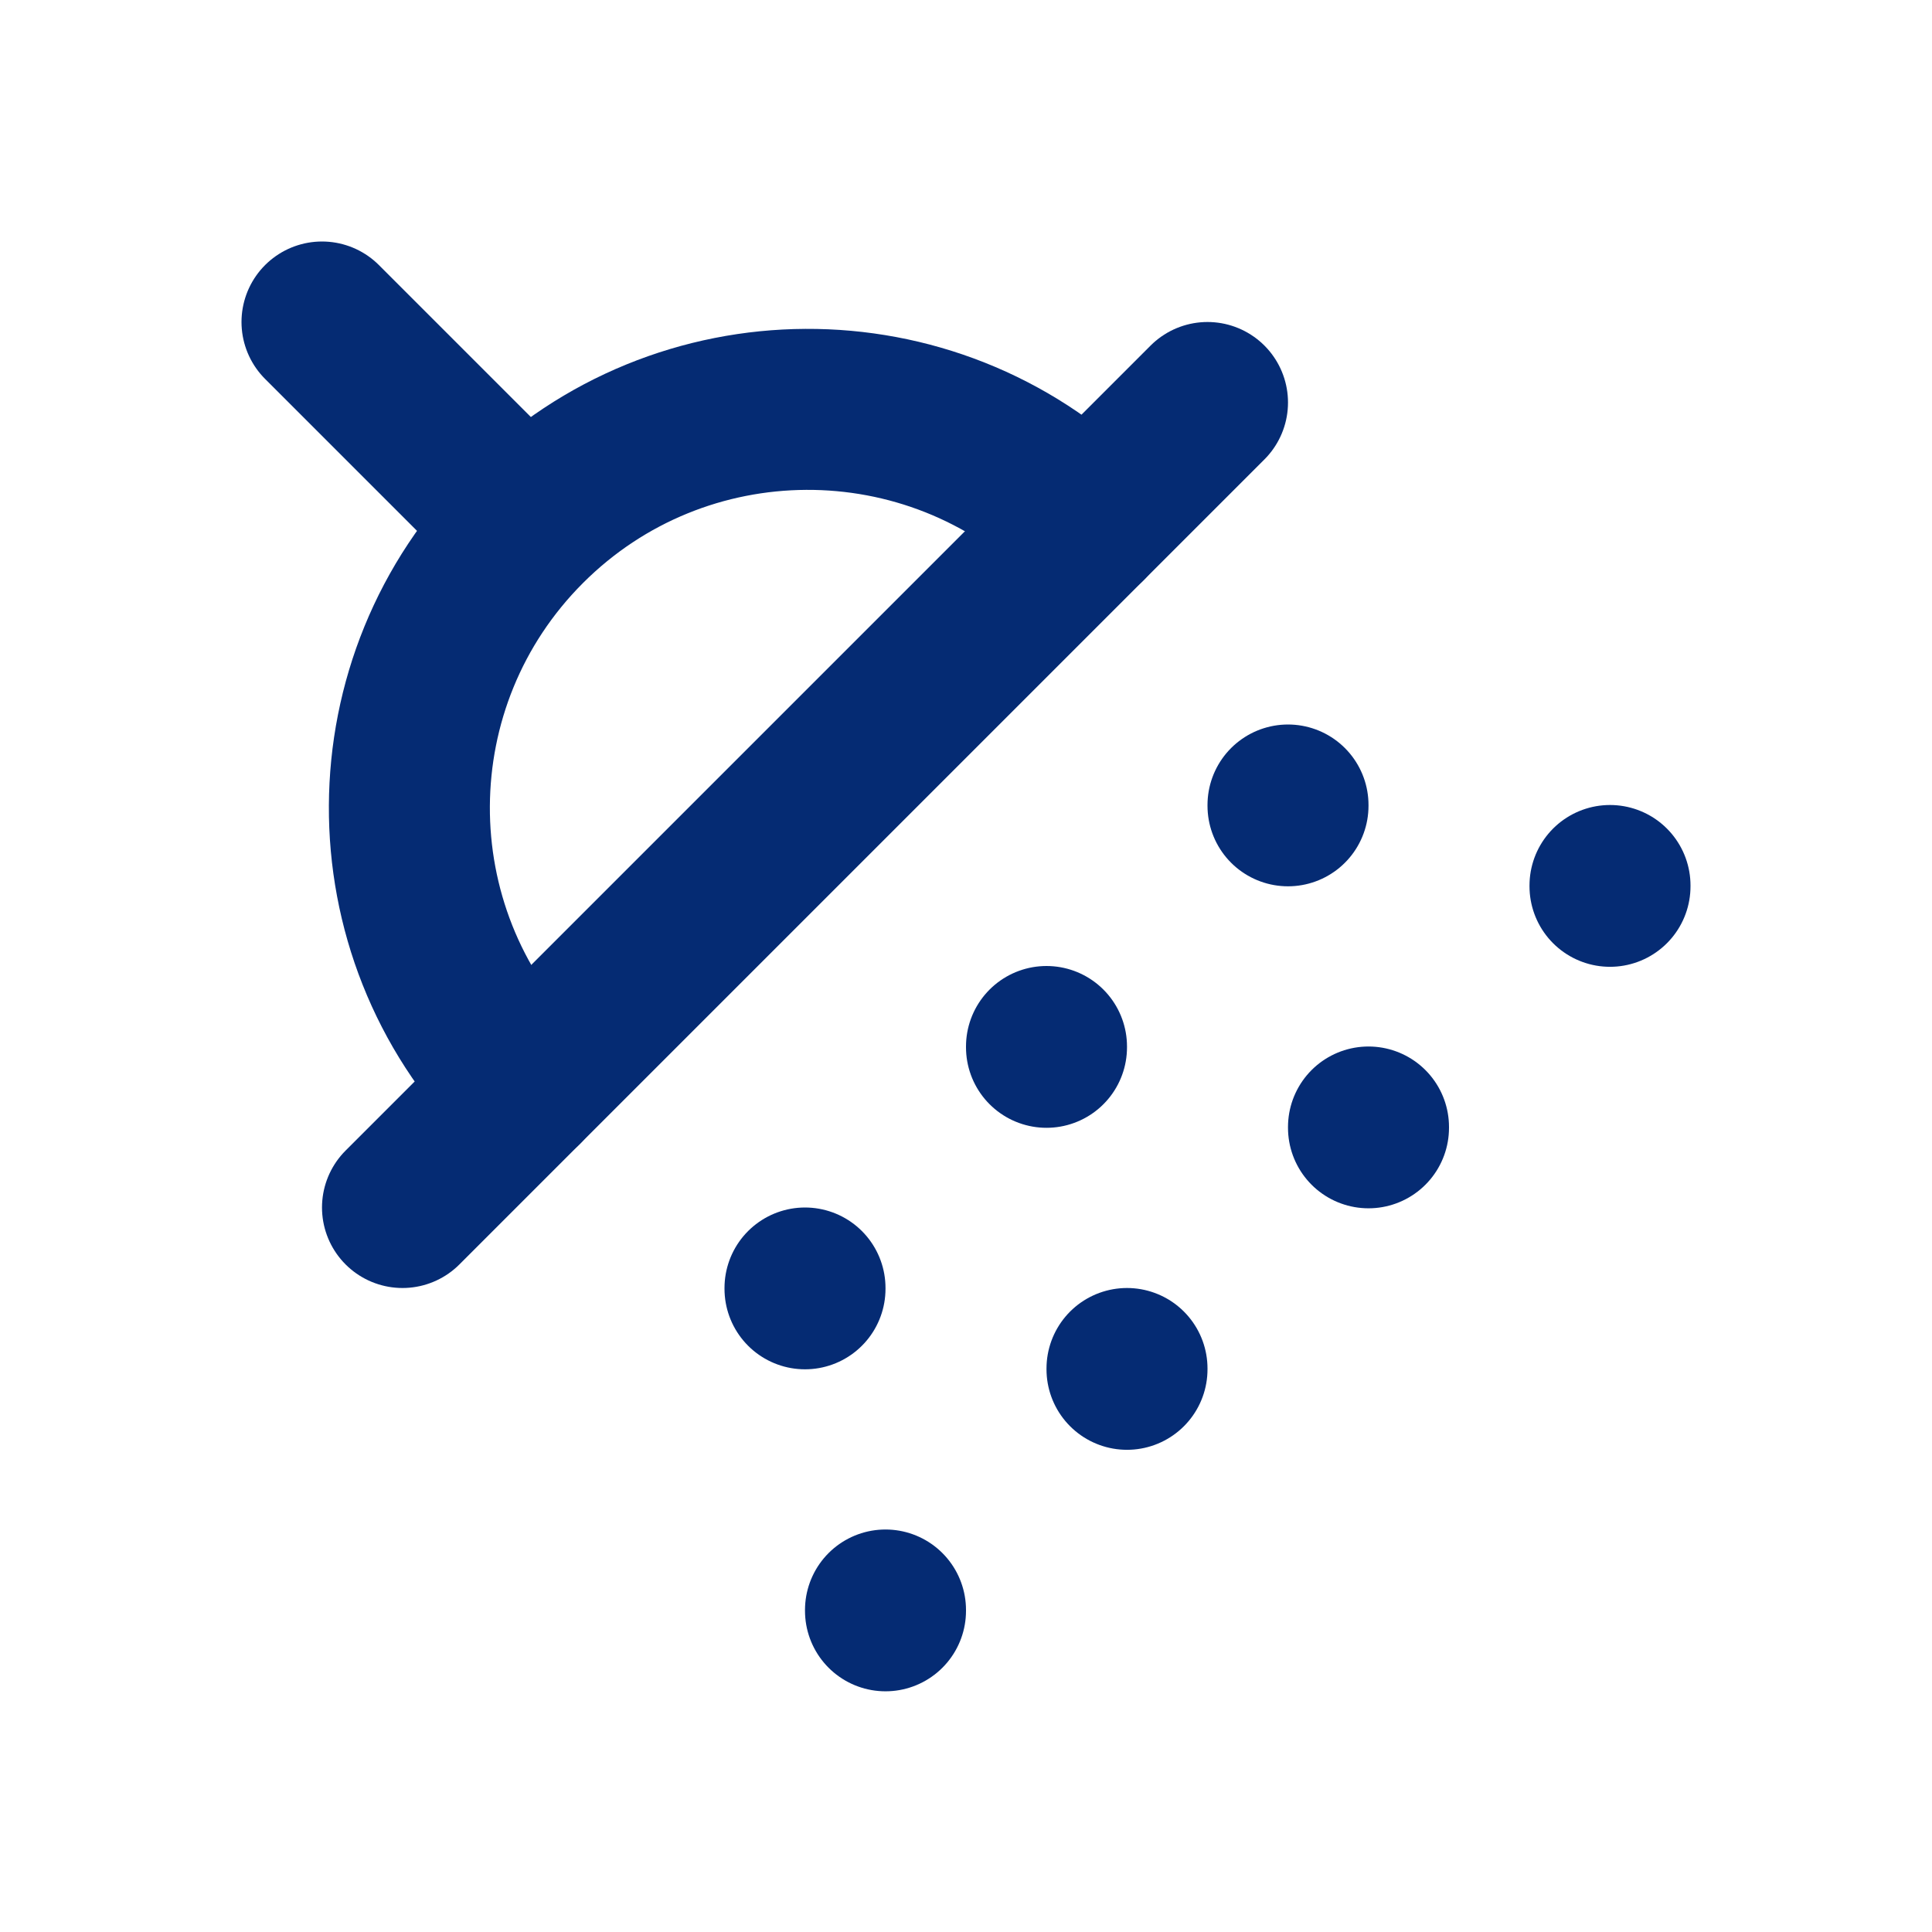
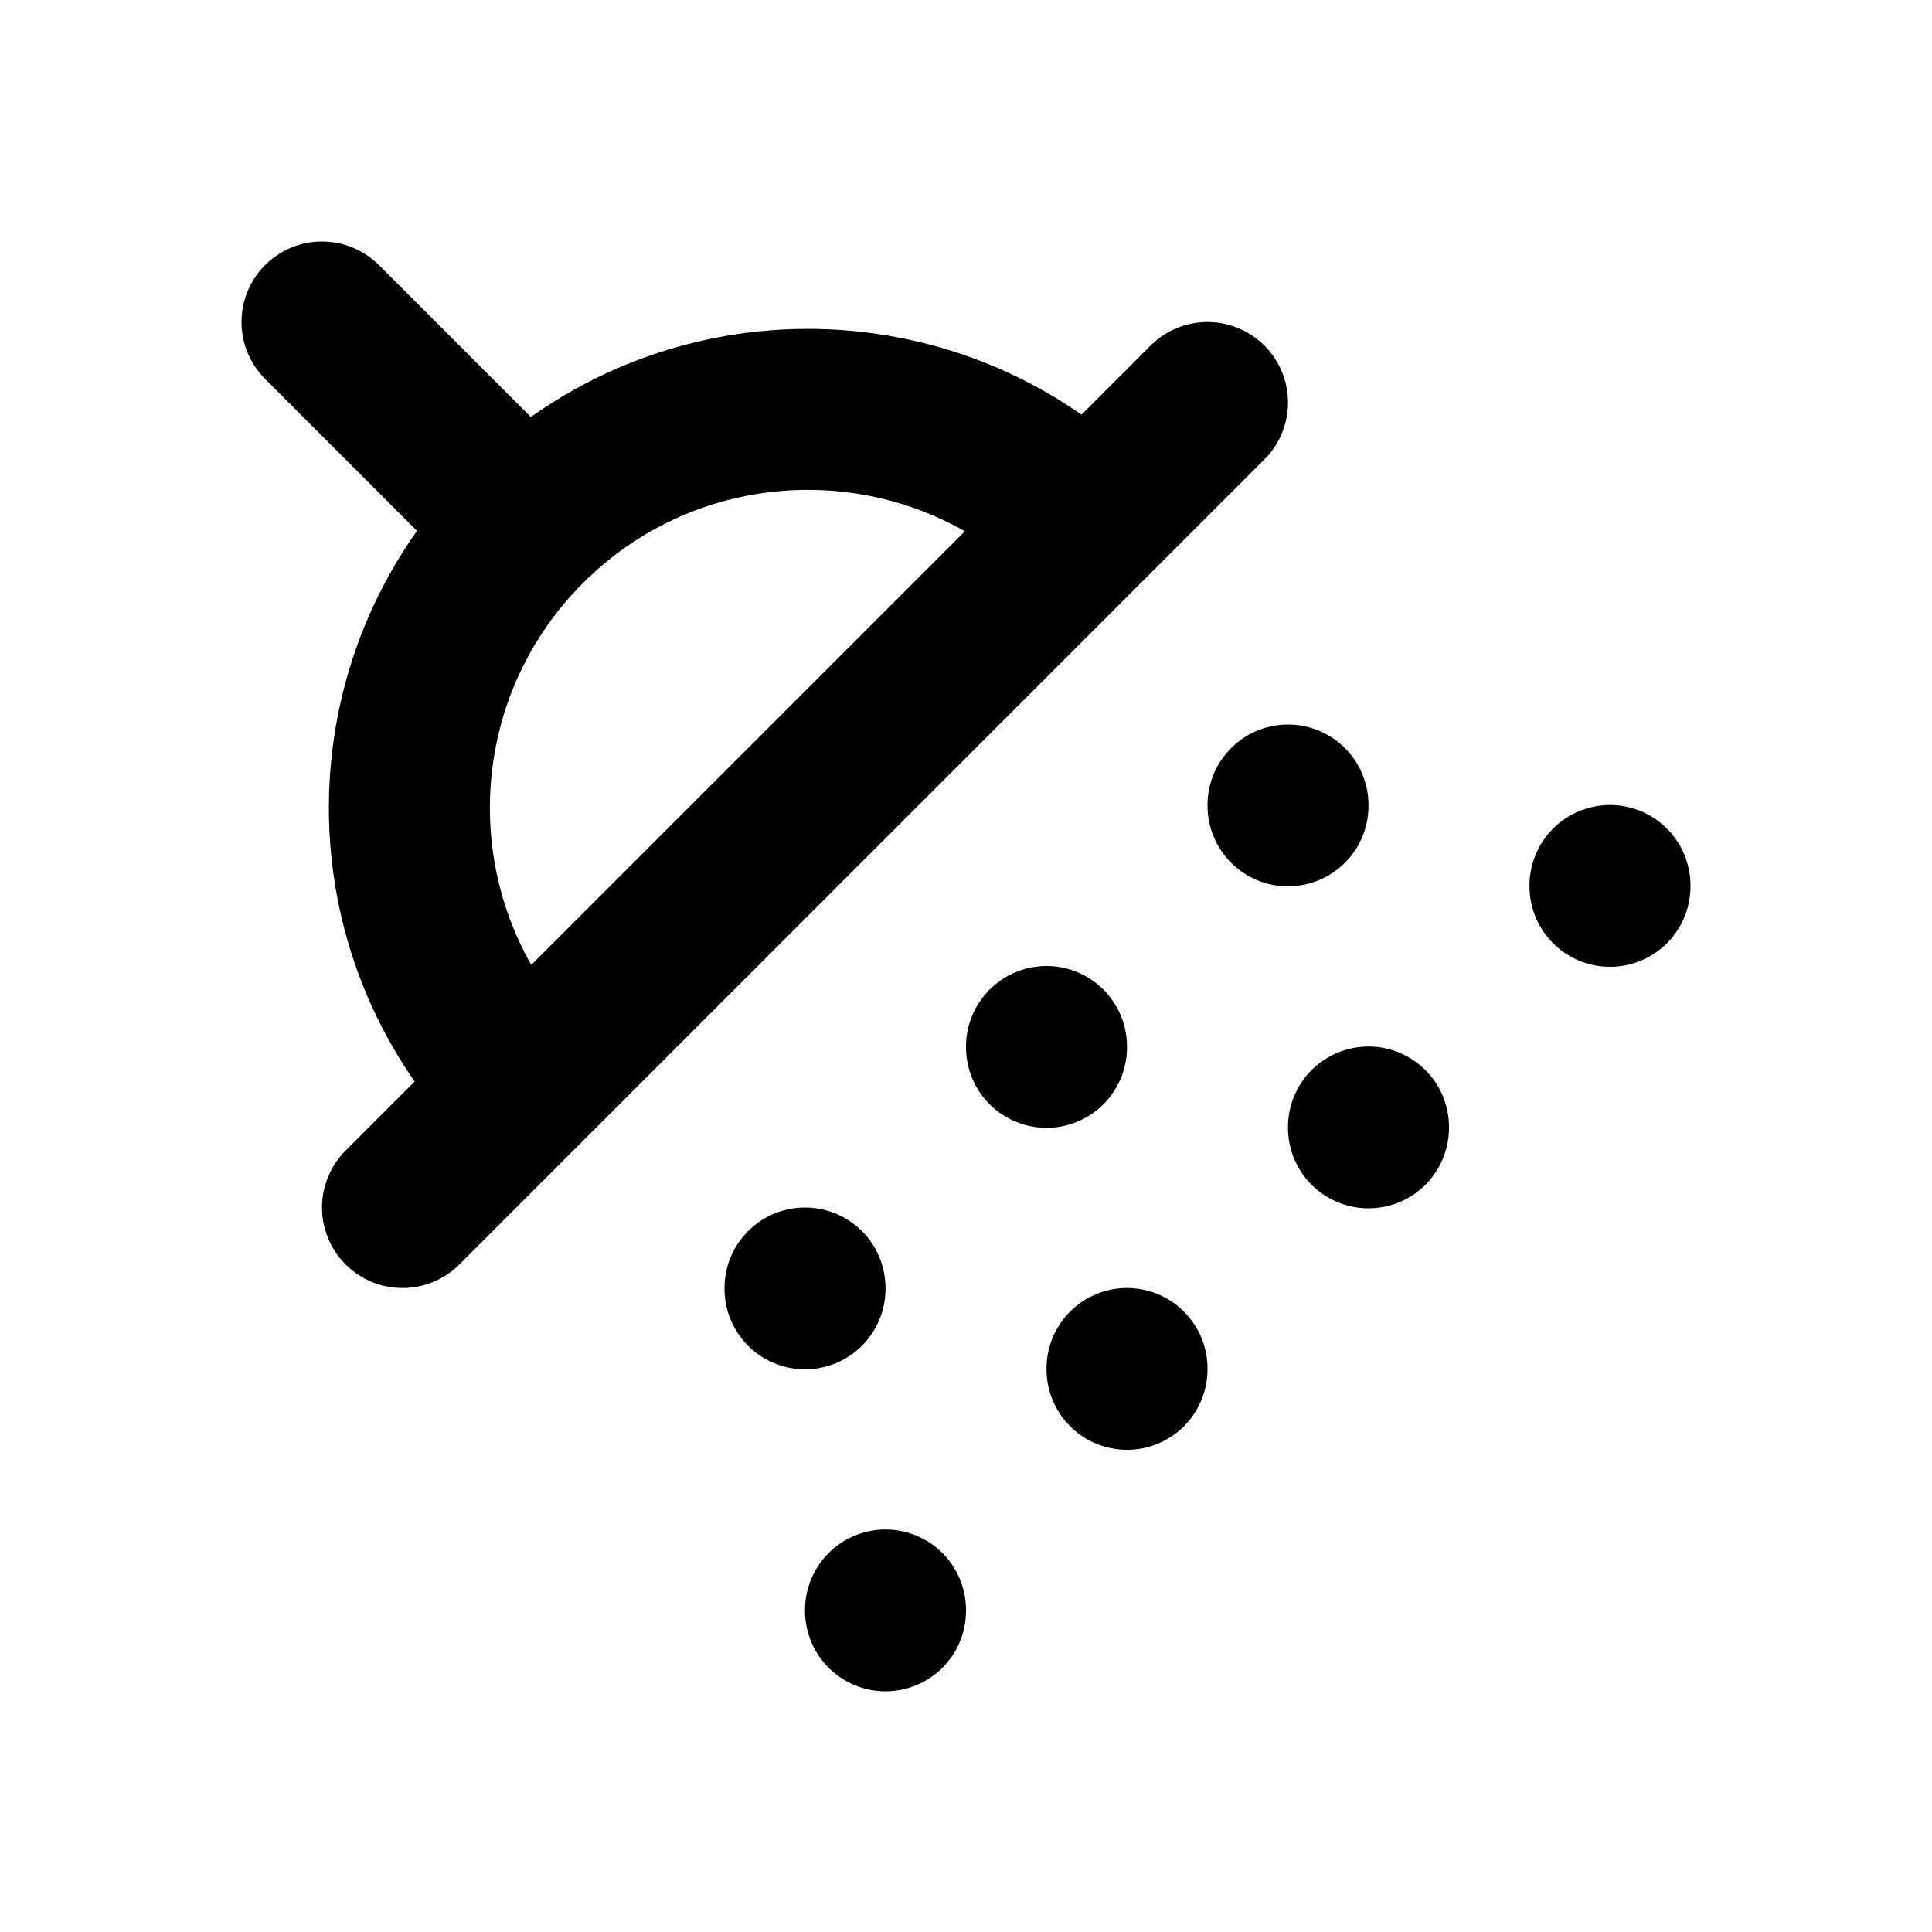
- <svg xmlns="http://www.w3.org/2000/svg" viewBox="0 0 24 24" fill="none" stroke="#052B73" stroke-width="2" stroke-linecap="round" stroke-linejoin="round" class="lucide lucide-shower-head" fill-rule="nonzero">
-   <path d="m4 4 2.5 2.5" />
-   <path d="M13.5 6.5a4.95 4.95 0 0 0-7 7" />
-   <path d="M15 5 5 15" />
-   <path d="M14 17v.01" />
-   <path d="M10 16v.01" />
-   <path d="M13 13v.01" />
-   <path d="M16 10v.01" />
-   <path d="M11 20v.01" />
-   <path d="M17 14v.01" />
-   <path d="M20 11v.01" />
+ <svg xmlns="http://www.w3.org/2000/svg" viewBox="0 0 24 24">
+   <path fill="none" stroke="black" stroke-linecap="round" stroke-linejoin="round" stroke-width="2" d="m4 4l2.5 2.5m7 0a4.95 4.95 0 0 0-7 7M15 5L5 15m9 2v.01M10 16v.01M13 13v.01M16 10v.01M11 20v.01M17 14v.01M20 11v.01" />
</svg>
